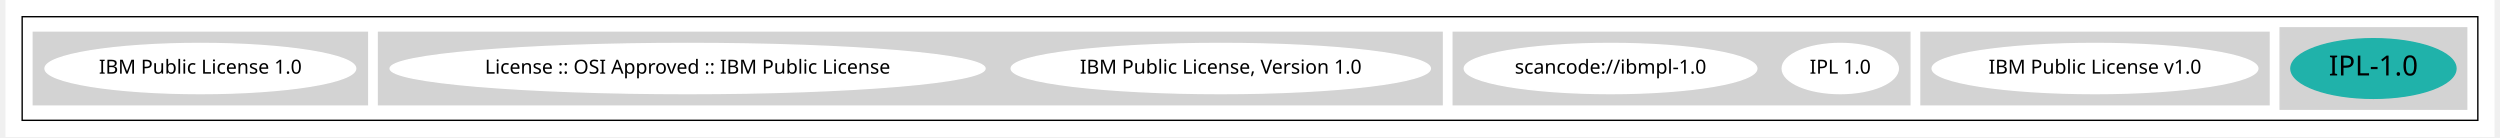
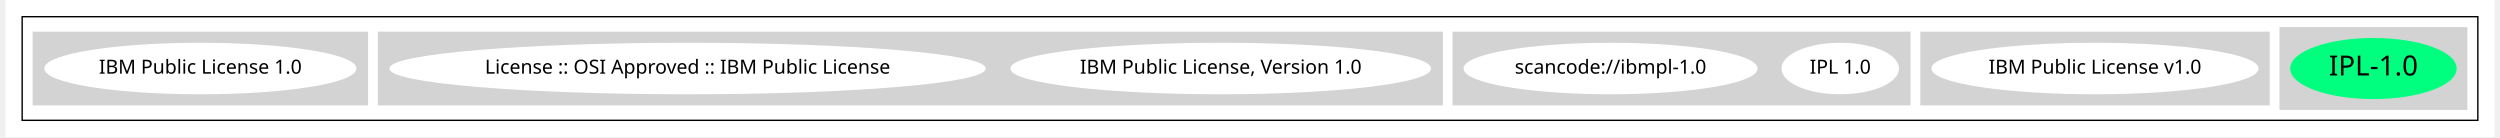
<svg xmlns="http://www.w3.org/2000/svg" width="1788pt" height="98pt" viewBox="0.00 0.00 1788.00 98.43">
  <g id="graph0" class="graph" transform="scale(1 1) rotate(0) translate(4 94.43)">
    <polygon fill="white" stroke="transparent" points="-4,4 -4,-94.43 1784,-94.43 1784,4 -4,4" />
    <g id="clust1" class="cluster">
      <polygon fill="none" stroke="black" points="8,-8 8,-82.43 1772,-82.43 1772,-8 8,-8" />
    </g>
    <g id="clust2" class="cluster">
      <polygon fill="lightgray" stroke="lightgray" points="1630,-16 1630,-74.43 1764,-74.43 1764,-16 1630,-16" />
    </g>
    <g id="clust3" class="cluster">
      <polygon fill="lightgray" stroke="lightgray" points="1372,-19.21 1372,-71.21 1622,-71.21 1622,-19.21 1372,-19.21" />
    </g>
    <g id="clust4" class="cluster">
      <polygon fill="lightgray" stroke="lightgray" points="1036,-19.21 1036,-71.21 1364,-71.21 1364,-19.21 1036,-19.21" />
    </g>
    <g id="clust5" class="cluster">
      <polygon fill="lightgray" stroke="lightgray" points="264,-19.21 264,-71.21 1028,-71.21 1028,-19.21 264,-19.21" />
    </g>
    <g id="clust6" class="cluster">
      <polygon fill="lightgray" stroke="lightgray" points="16,-19.21 16,-71.21 256,-71.21 256,-19.21 16,-19.21" />
    </g>
    <g id="node1" class="node">
-       <ellipse fill="lightseagreen" stroke="lightseagreen" cx="1697" cy="-45.21" rx="59.29" ry="21.43" />
+       <ellipse fill="springgreen" stroke="springgreen" cx="1697" cy="-45.21" rx="59.29" ry="21.43" />
      <text text-anchor="middle" x="1697" y="-40.21" font-family="Times-Roman" font-size="20.00">IPL-1.0</text>
    </g>
    <g id="node2" class="node">
      <ellipse fill="white" stroke="white" cx="1497" cy="-45.21" rx="116.98" ry="18" />
      <text text-anchor="middle" x="1497" y="-41.51" font-family="Times-Roman" font-size="14.00">IBM Public License v1.0</text>
    </g>
    <g id="node3" class="node">
      <ellipse fill="white" stroke="white" cx="1314" cy="-45.21" rx="41.69" ry="18" />
      <text text-anchor="middle" x="1314" y="-41.51" font-family="Times-Roman" font-size="14.00">IPL 1.0</text>
    </g>
    <g id="node4" class="node">
      <ellipse fill="white" stroke="white" cx="1149" cy="-45.21" rx="105.08" ry="18" />
      <text text-anchor="middle" x="1149" y="-41.51" font-family="Times-Roman" font-size="14.00">scancode://ibmpl-1.0</text>
    </g>
    <g id="node5" class="node">
      <ellipse fill="white" stroke="white" cx="869" cy="-45.21" rx="150.57" ry="18" />
      <text text-anchor="middle" x="869" y="-41.51" font-family="Times-Roman" font-size="14.00">IBM Public License, Version 1.0</text>
    </g>
    <g id="node6" class="node">
      <ellipse fill="white" stroke="white" cx="486" cy="-45.21" rx="213.66" ry="18" />
      <text text-anchor="middle" x="486" y="-41.51" font-family="Times-Roman" font-size="14.00">License :: OSI Approved :: IBM Public License</text>
    </g>
    <g id="node7" class="node">
      <ellipse fill="white" stroke="white" cx="136" cy="-45.21" rx="111.58" ry="18" />
      <text text-anchor="middle" x="136" y="-41.51" font-family="Times-Roman" font-size="14.00">IBM Public License 1.0</text>
    </g>
  </g>
</svg>
